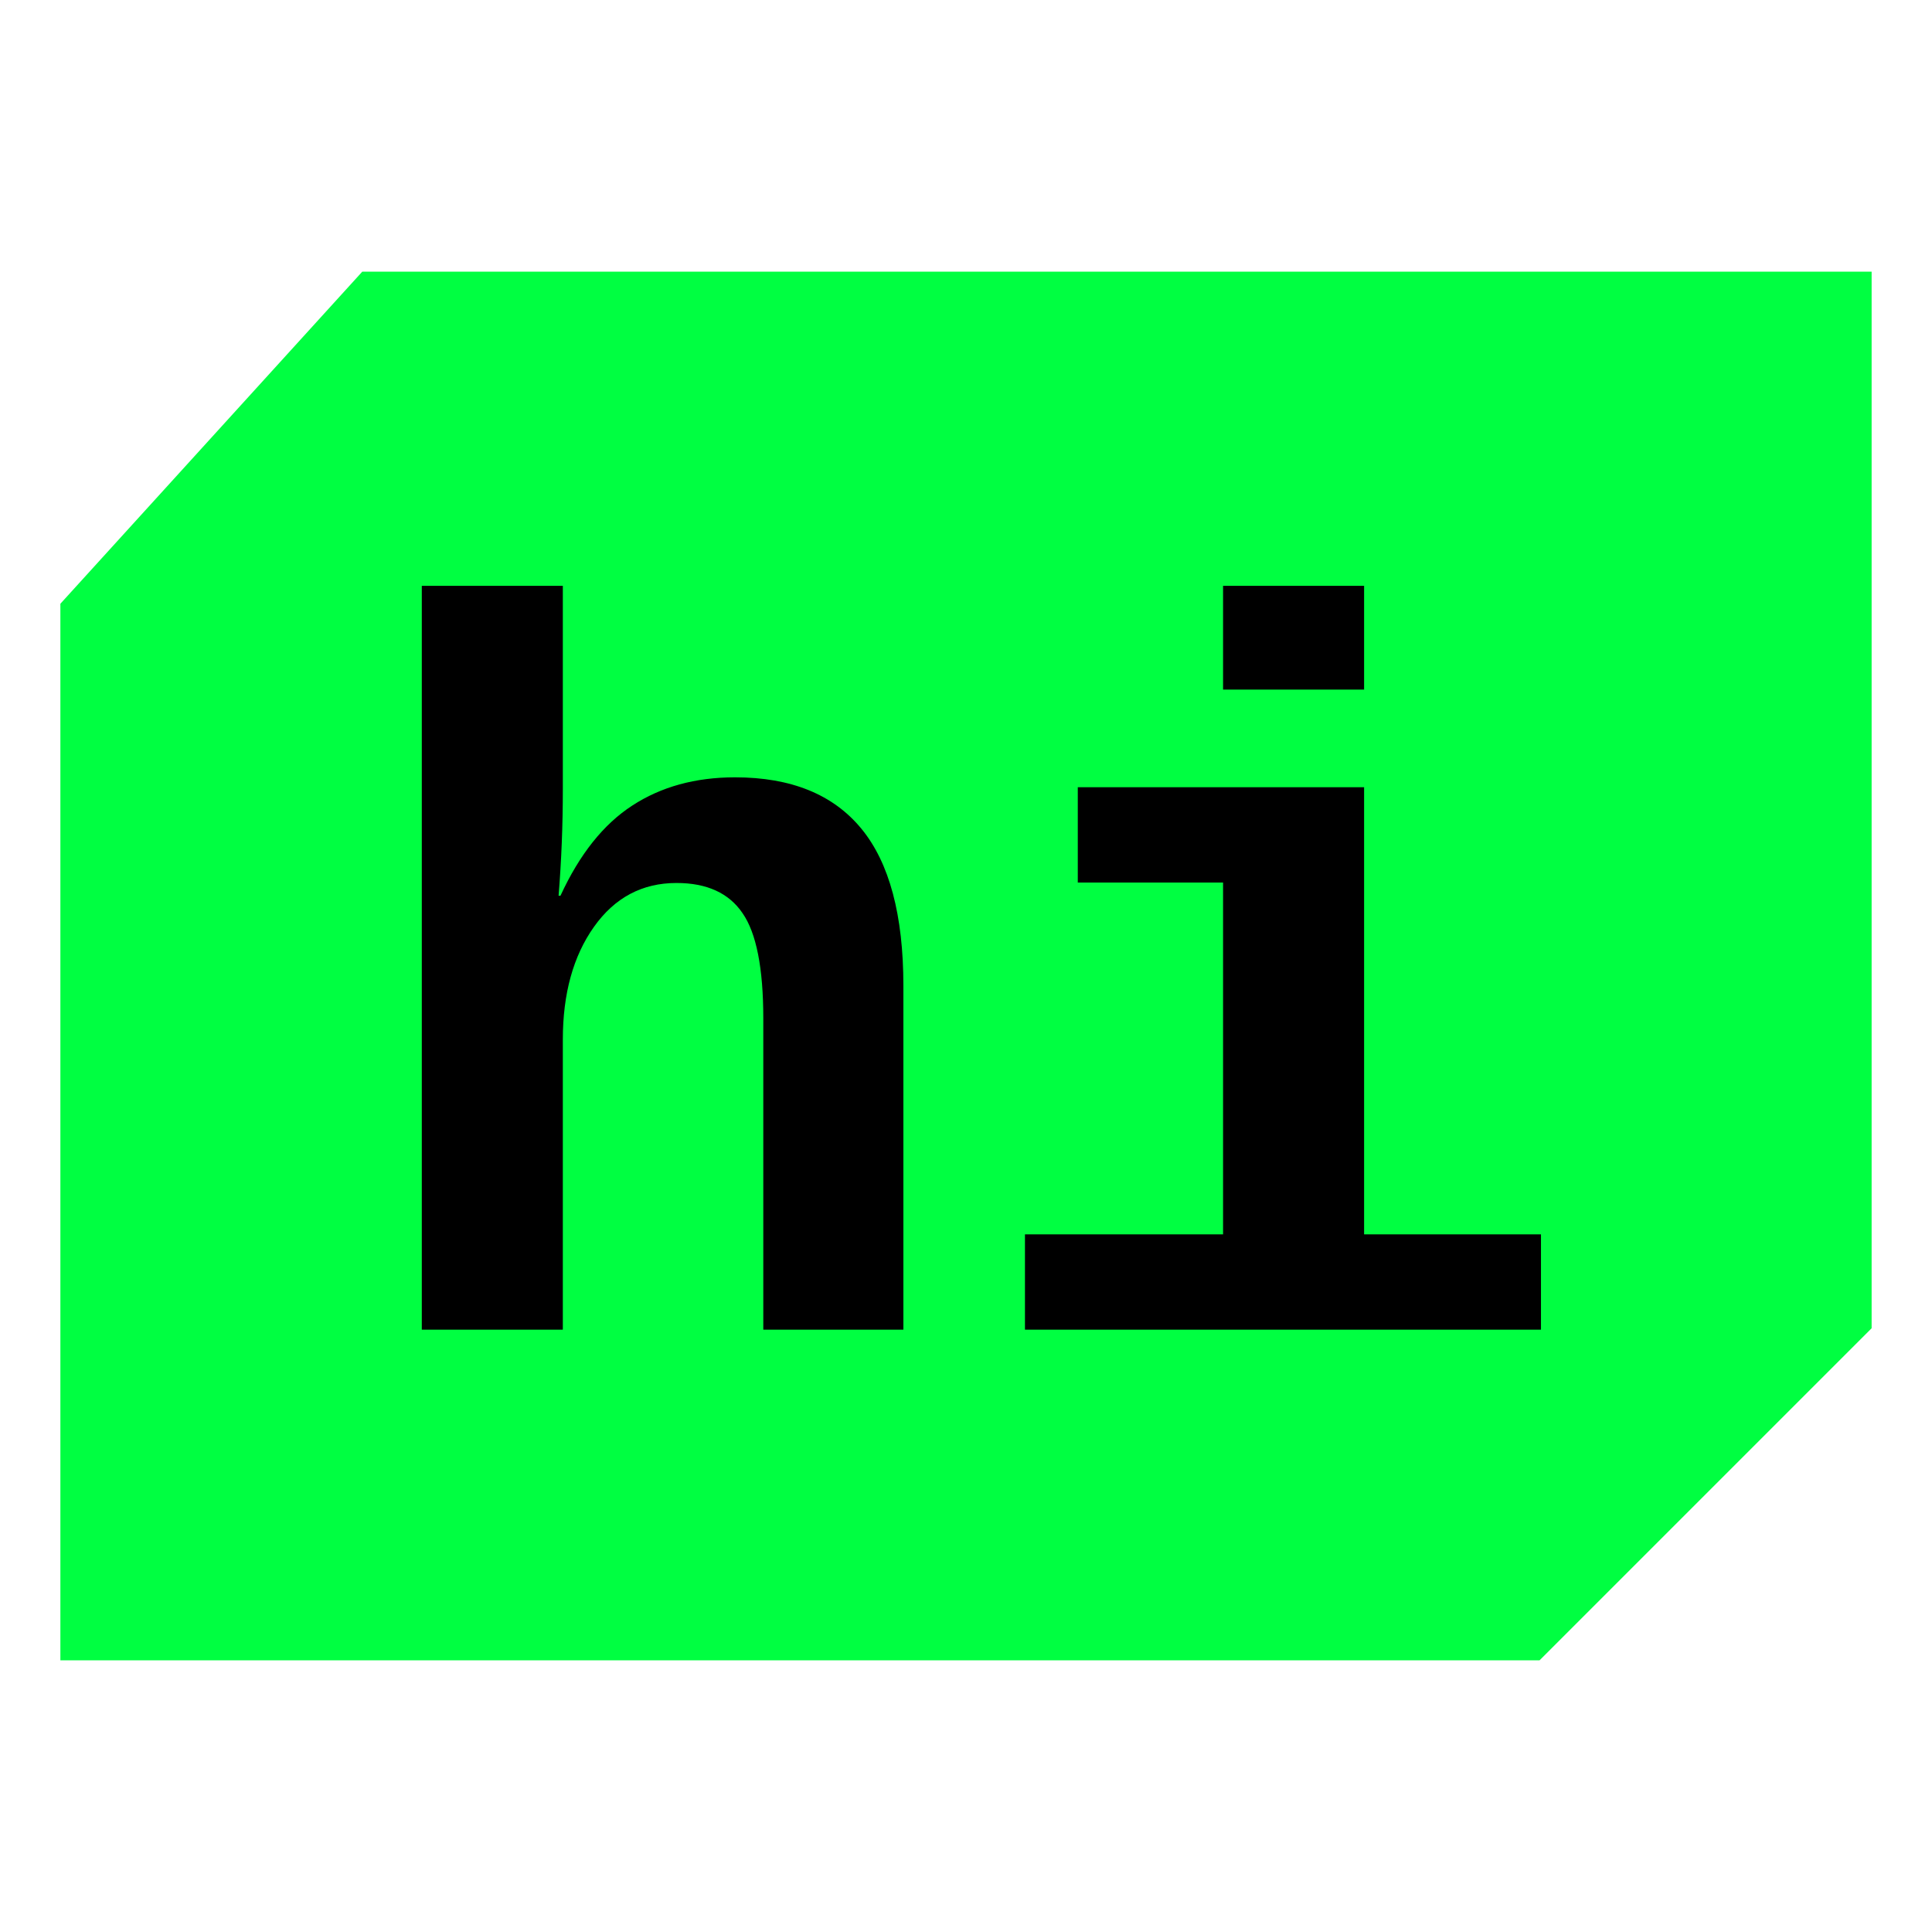
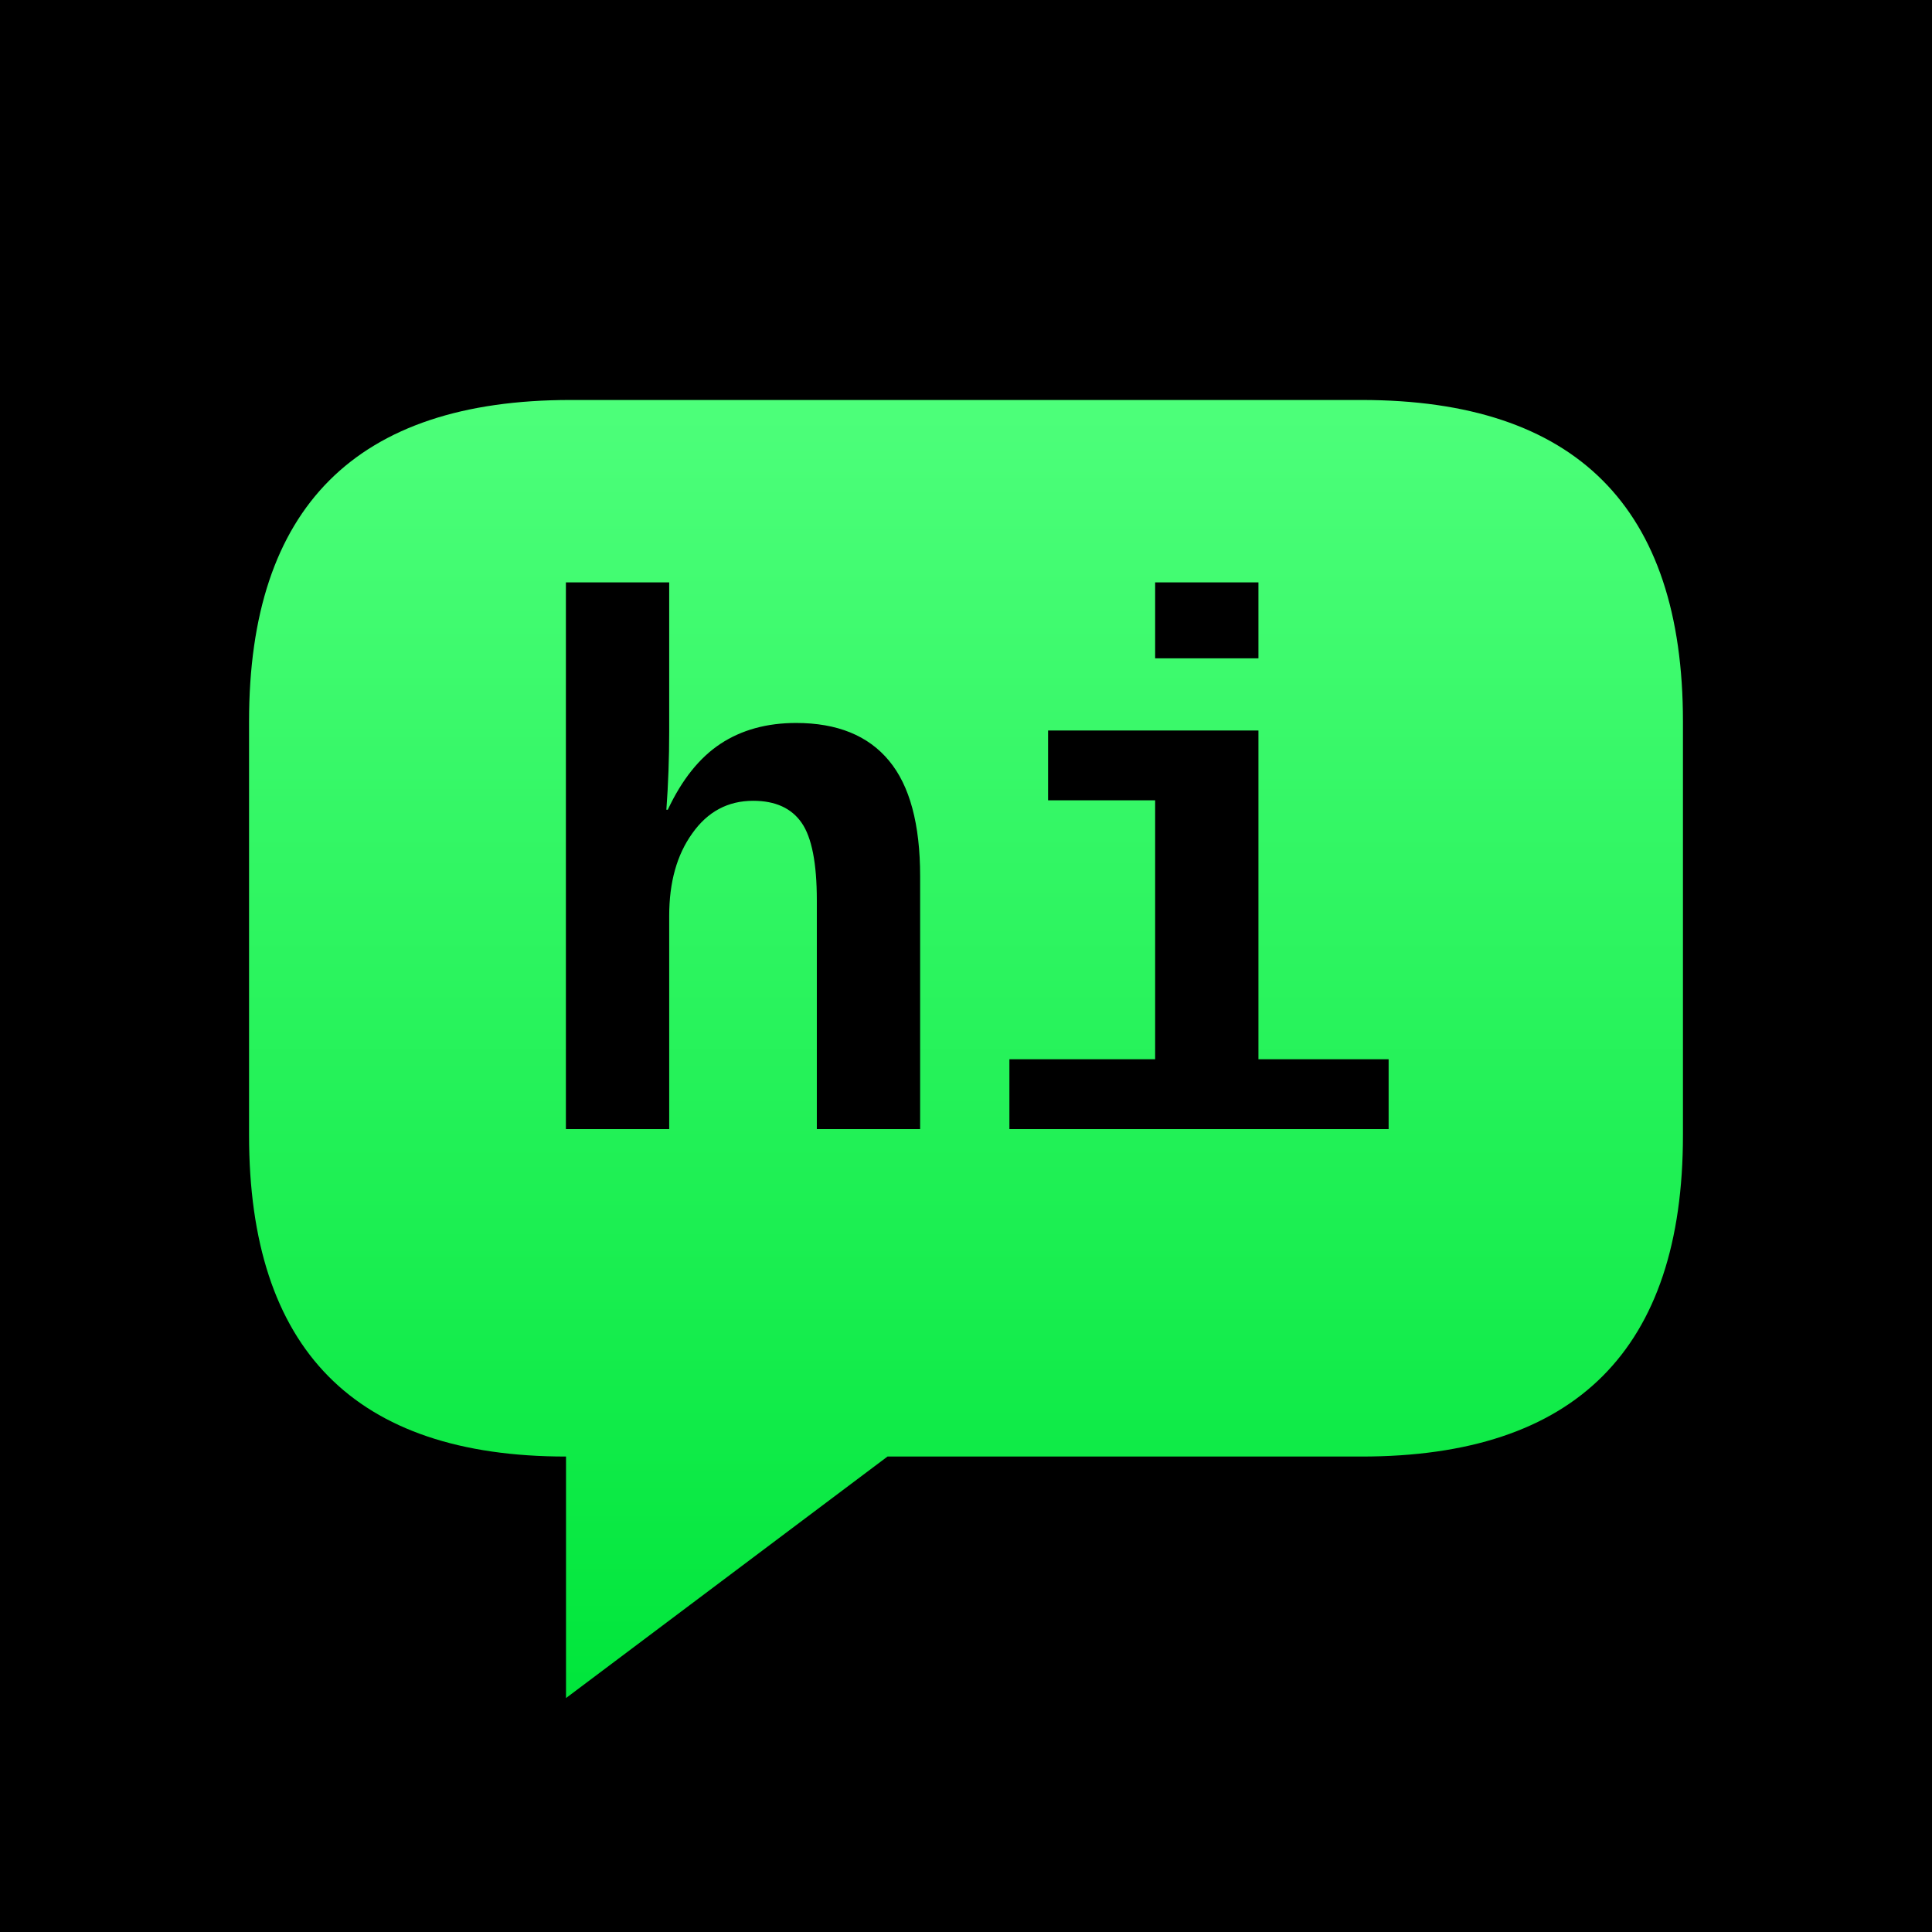
<svg xmlns="http://www.w3.org/2000/svg" viewBox="0 0 64 64">
-   <polygon points="12,9 62,9 62,44 51,55 2,55 2,20" fill="#00ff41" />
-   <text x="32" y="35" text-anchor="middle" dominant-baseline="central" font-family="ui-monospace,Menlo,'Courier New',monospace" font-weight="700" font-size="34" fill="#000">hi</text>
+   <defs>
+     <linearGradient id="g" x1="0" y1="0" x2="0" y2="1">
+       <stop offset="0" stop-color="#4dff7a" />
+       <stop offset="1" stop-color="#00e63b" />
+     </linearGradient>
+   </defs>
+   <rect width="64" height="64" fill="#000" />
+   <path d="M18.9 13.25H45.1Q55.75 13.25 55.75 23.9V37.6Q55.75 48.25 45.1 48.25H29.4L18.75 56.25V48.25Q8.25 48.25 8.25 37.6V23.9Q8.25 13.25 18.9 13.25Z" fill="url(#g)" />
+   <text x="32" y="30.75" text-anchor="middle" dominant-baseline="central" font-family="ui-monospace,Menlo,'Courier New',monospace" font-weight="800" font-size="25" fill="#000">hi</text>
</svg>
